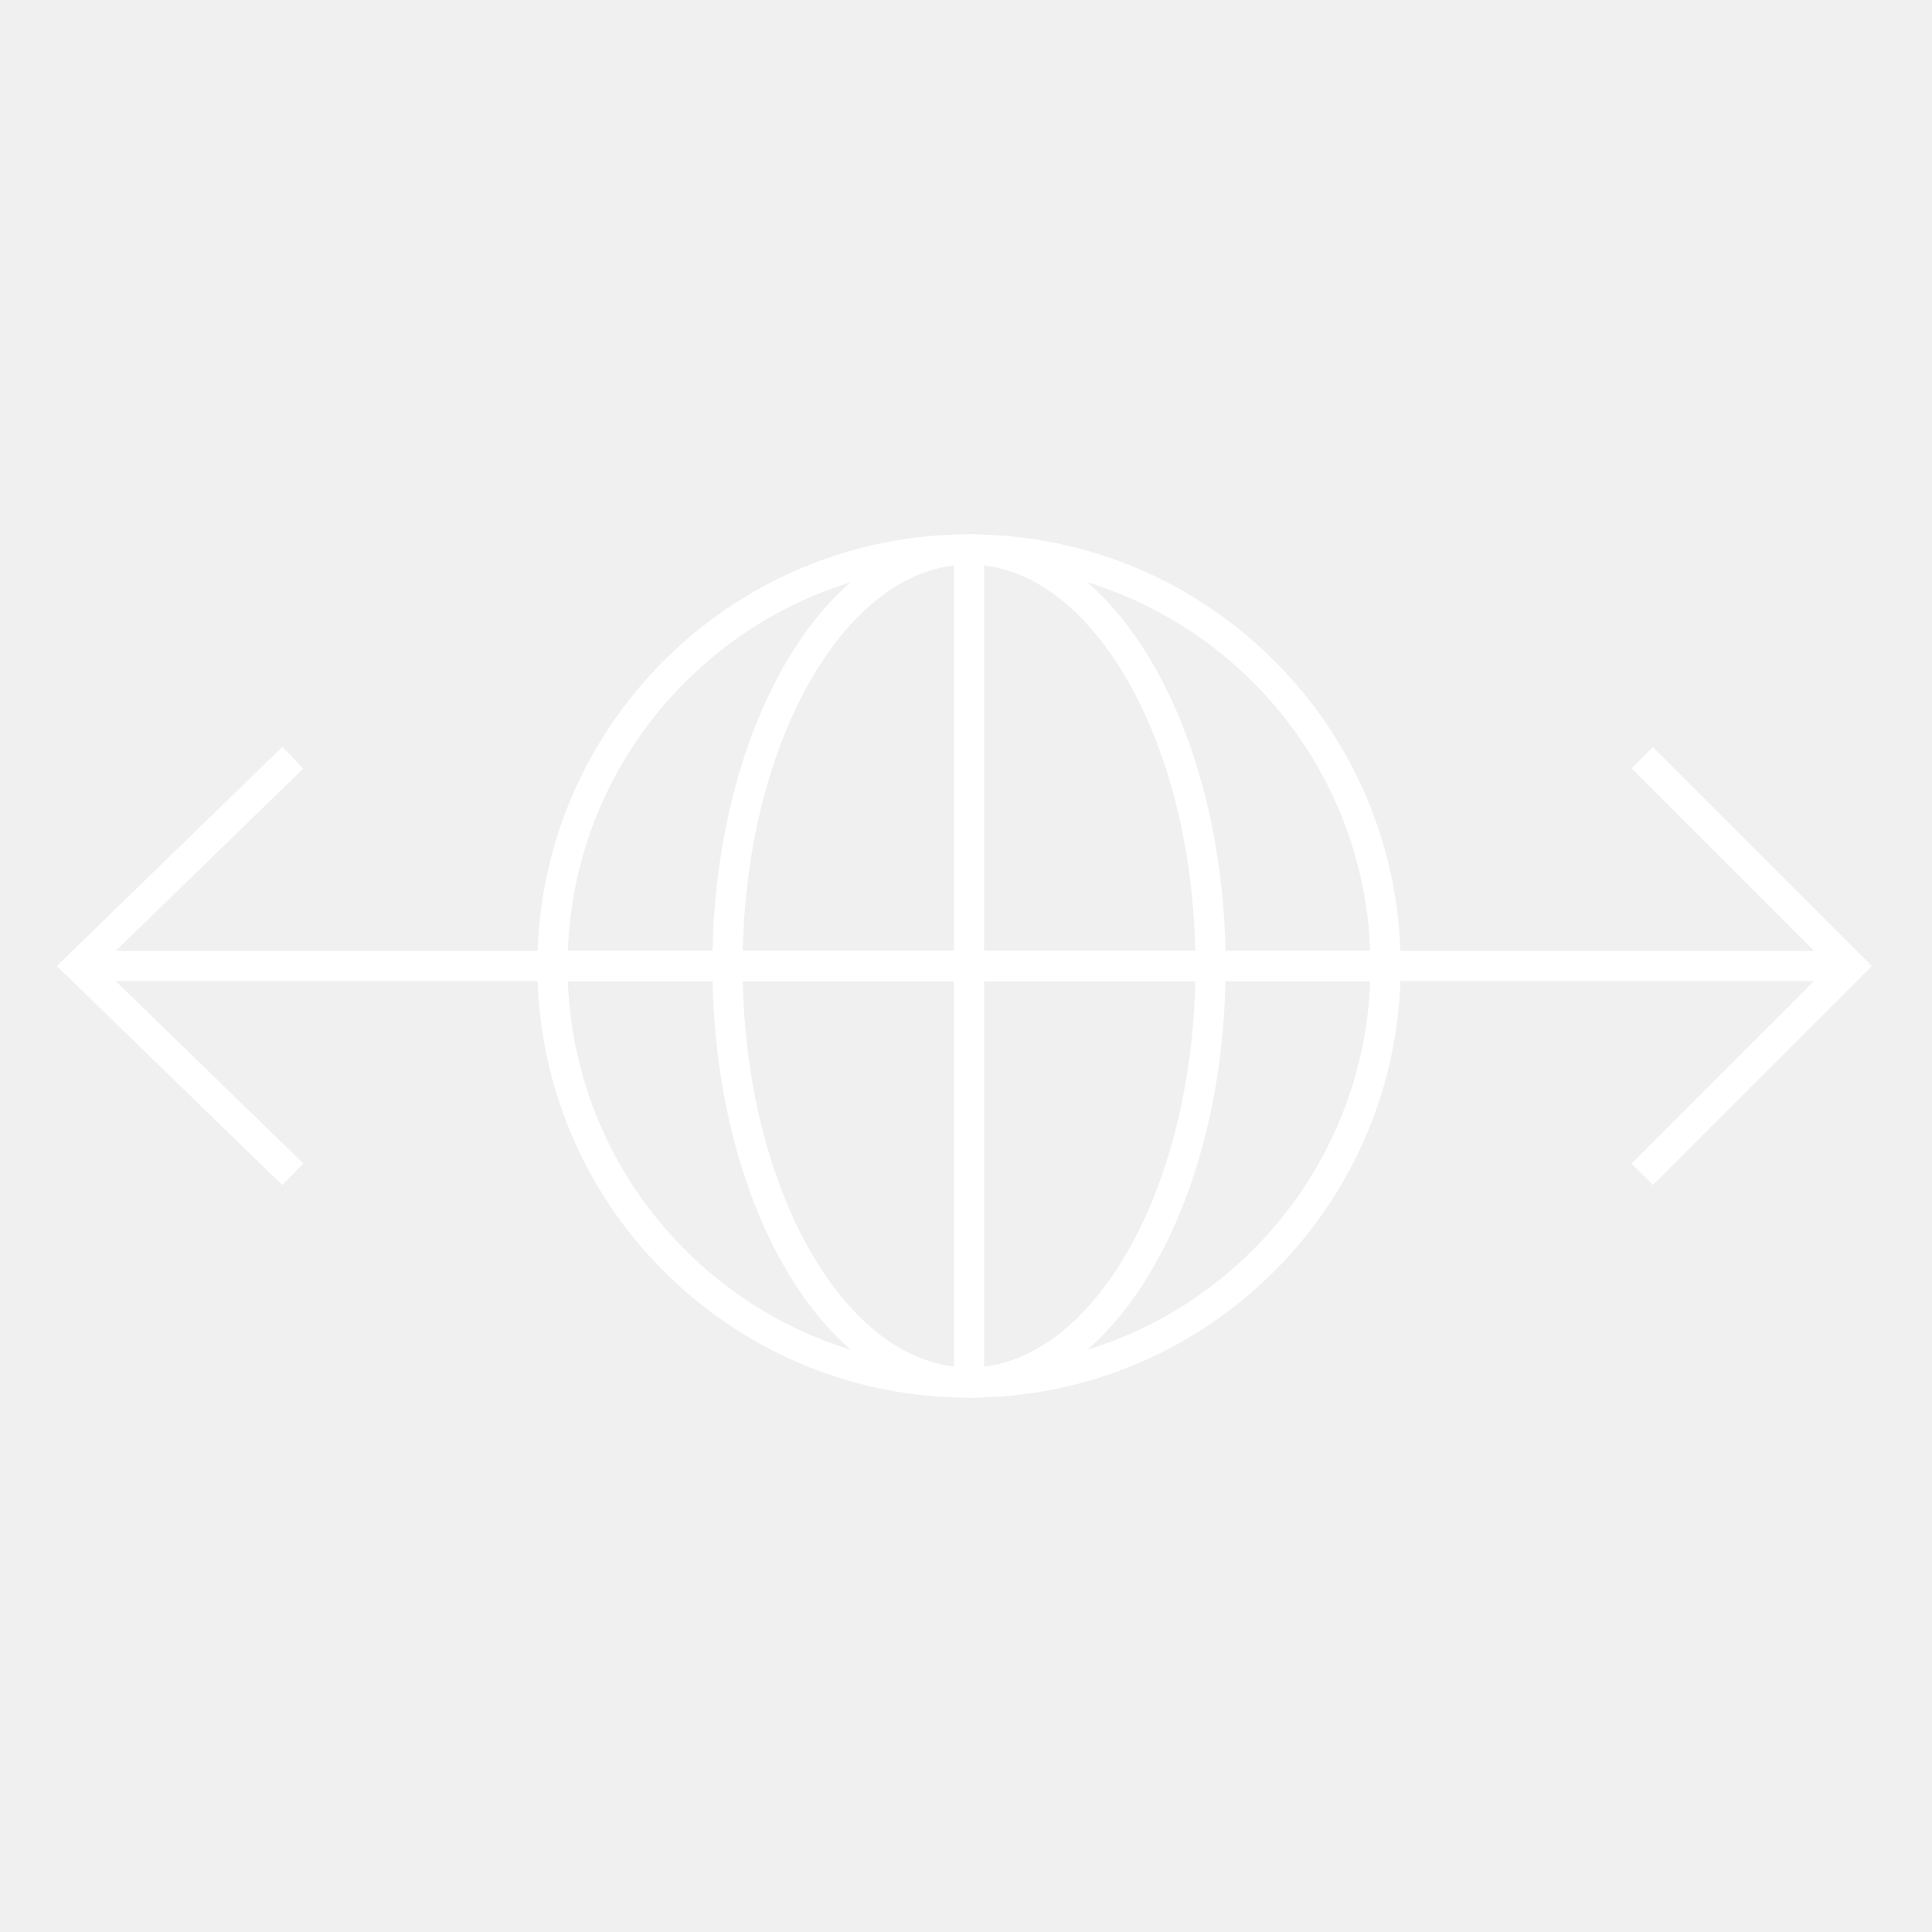
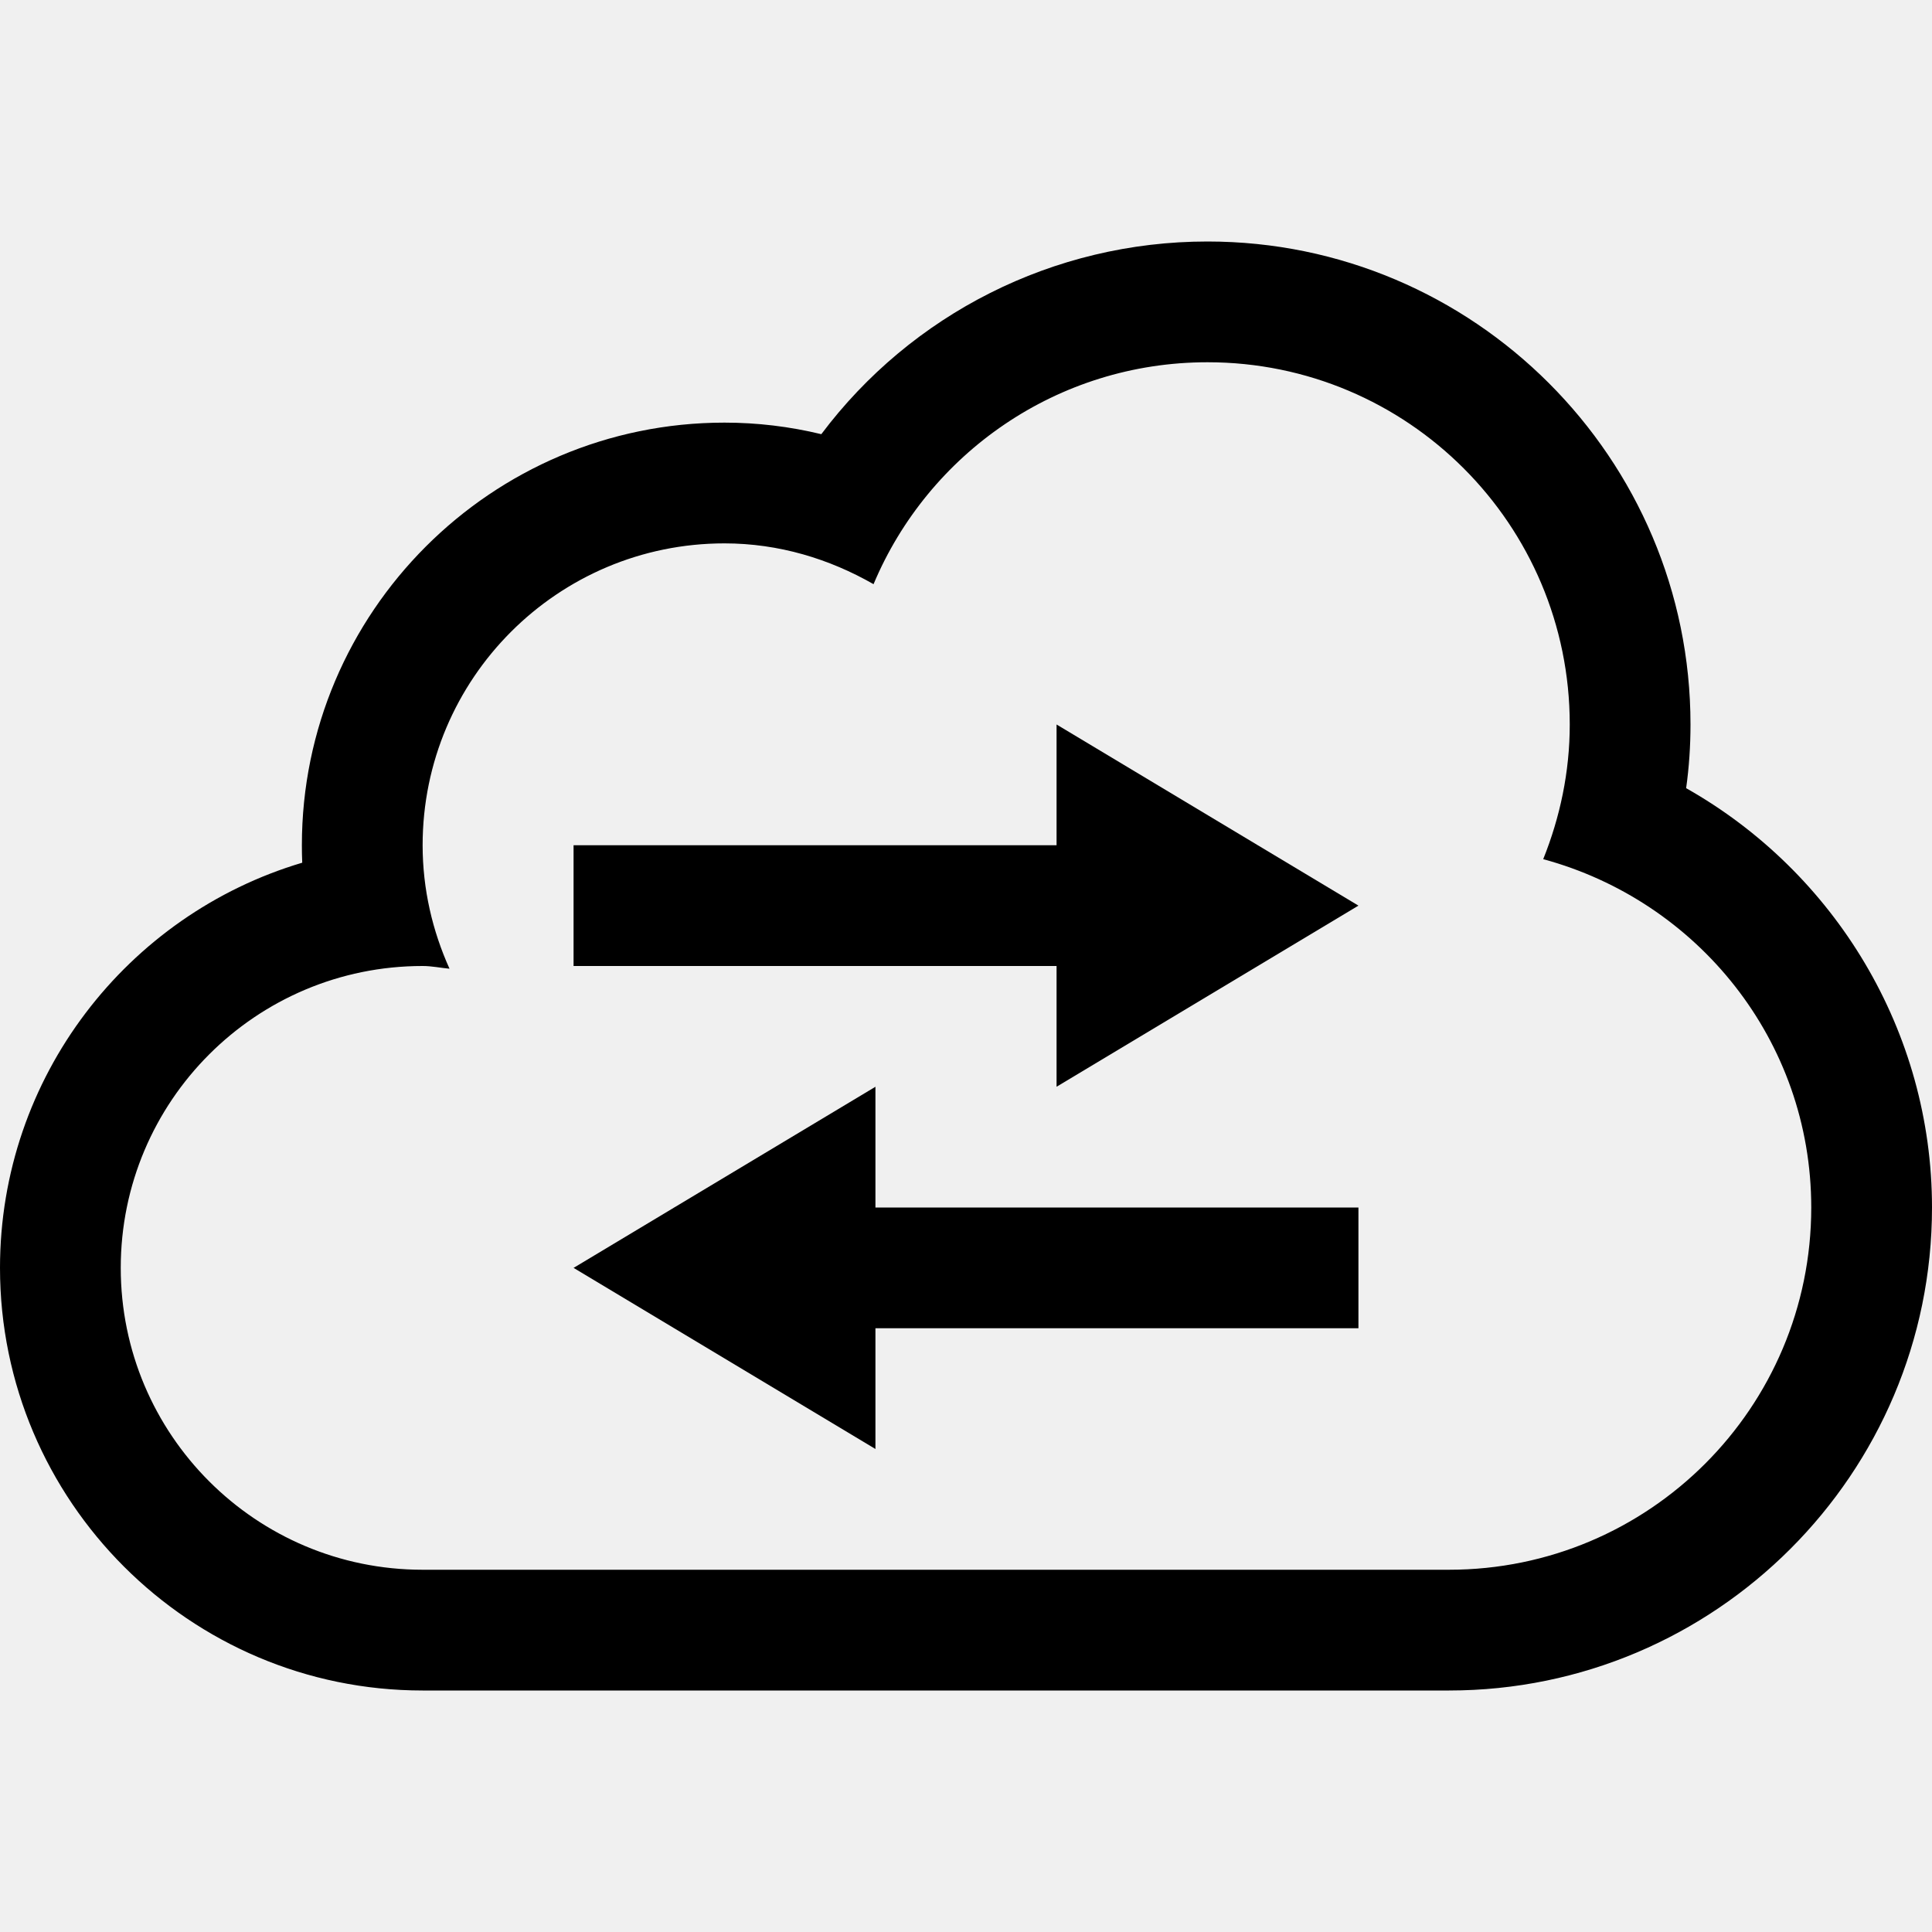
- <svg xmlns="http://www.w3.org/2000/svg" id="Layer_1" viewBox="16 -16 64 64">
-   <style>.st0{fill:none;stroke:#fff;stroke-miterlimit:10}</style>
-   <path class="st0" d="M77.3 16H18.6m7.1-6.9L18.6 16l7.1 6.9m44.7 0l6.9-6.9-6.9-6.9" />
-   <circle class="st0" cx="48.1" cy="16" r="13.8" />
-   <ellipse class="st0" cx="48.1" cy="16" rx="8" ry="13.8" />
-   <path class="st0" d="M34.2 16h27.7M48.1 2.2v27.6" />
+ <svg xmlns="http://www.w3.org/2000/svg" version="1.1" id="Layer_1" x="0px" y="0px" width="512px" height="512px" viewBox="0 0 512 512" enable-background="new 0 0 512 512" xml:space="preserve">
+   <g>
+     <path d="M446.844,208.875C447.625,203.313,448,197.656,448,192c0-70.563-57.406-128-128-128   c-40.938,0-78.531,19.344-102.344,51.063C209.25,113.031,200.688,112,192,112c-61.75,0-112,50.25-112,112   c0,1.563,0.031,3.094,0.094,4.625C33.813,242.375,0,285.313,0,336c0,61.75,50.25,112,112,112h272c70.594,0,128-57.406,128-128   C512,273.344,486.344,231.188,446.844,208.875z M384,416H112c-44.188,0-80-35.813-80-80s35.813-80,80-80   c2.438,0,4.75,0.5,7.125,0.719c-4.5-10-7.125-21.031-7.125-32.719c0-44.188,35.813-80,80-80c14.438,0,27.813,4.125,39.5,10.813   C246,120.25,280.156,96,320,96c53.031,0,96,42.969,96,96c0,12.625-2.594,24.625-7.031,35.688C449.813,238.75,480,275.688,480,320   C480,373.031,437.031,416,384,416z" />
+     <polygon points="280,224 152,224 152,256 280,256 280,288 360,240 280,192  " />
+     <polygon points="232,288 152,336 232,384 232,352 360,352 360,320 232,320  " />
+   </g>
</svg>
